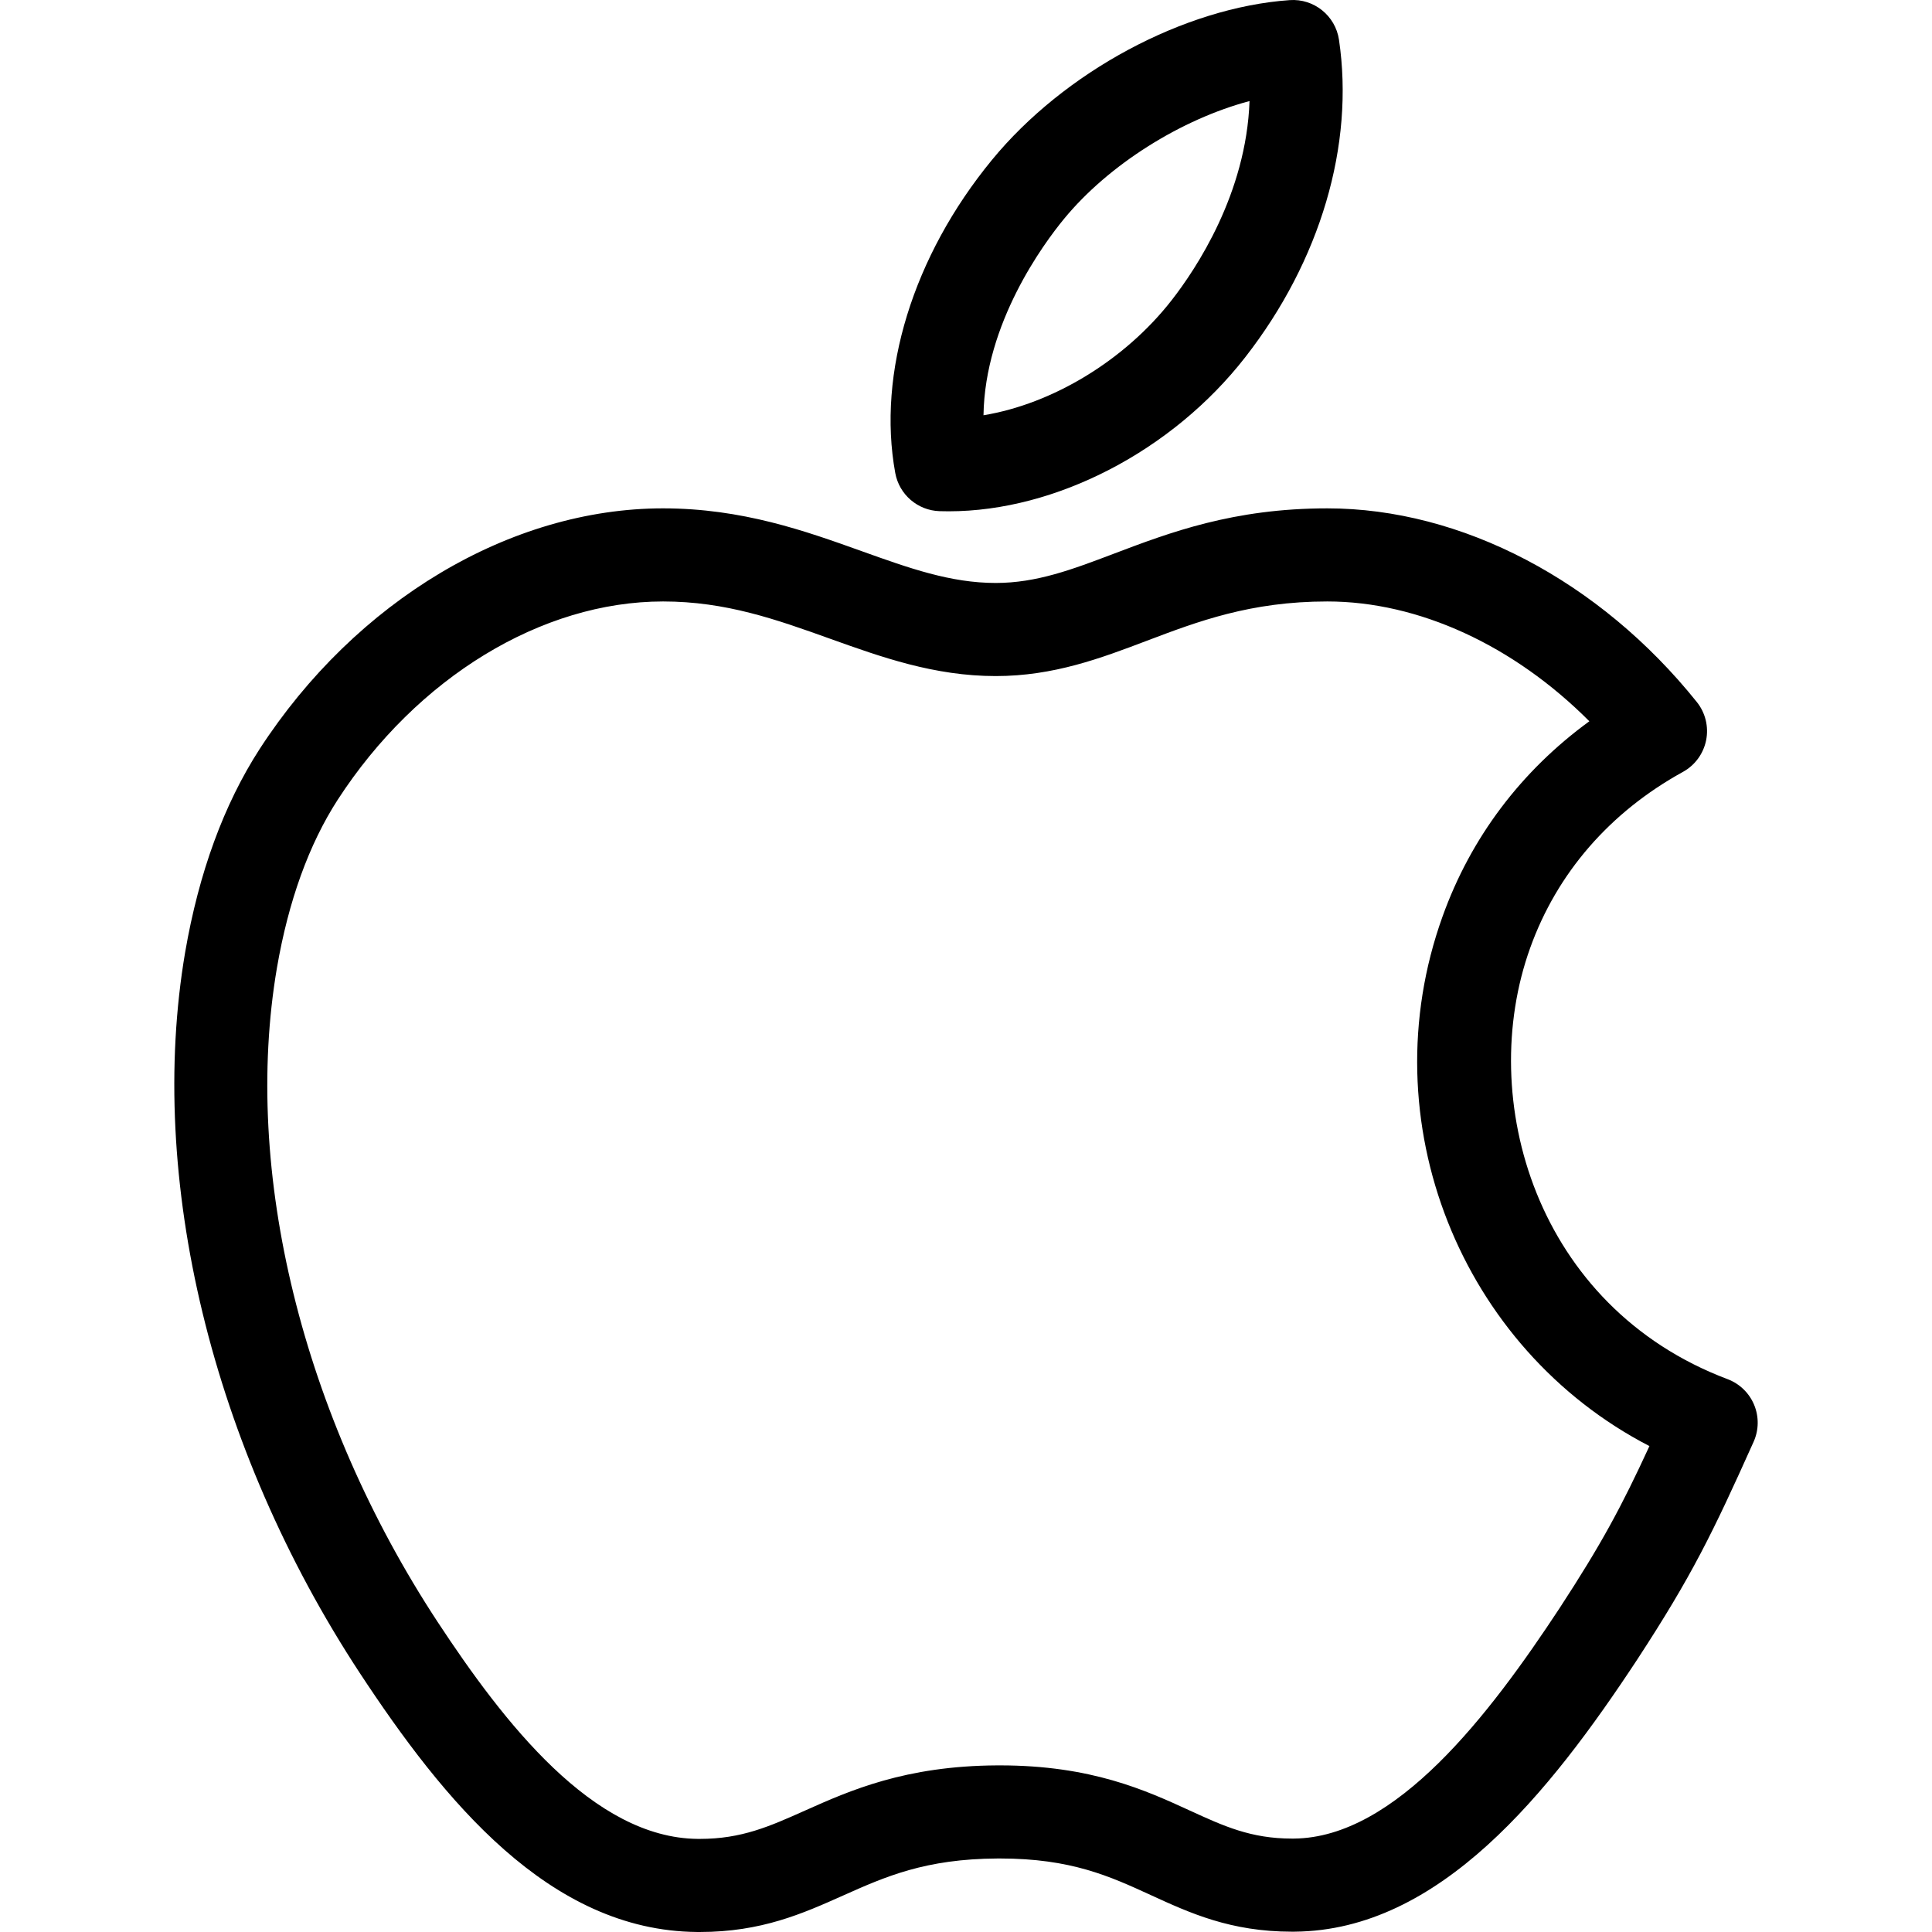
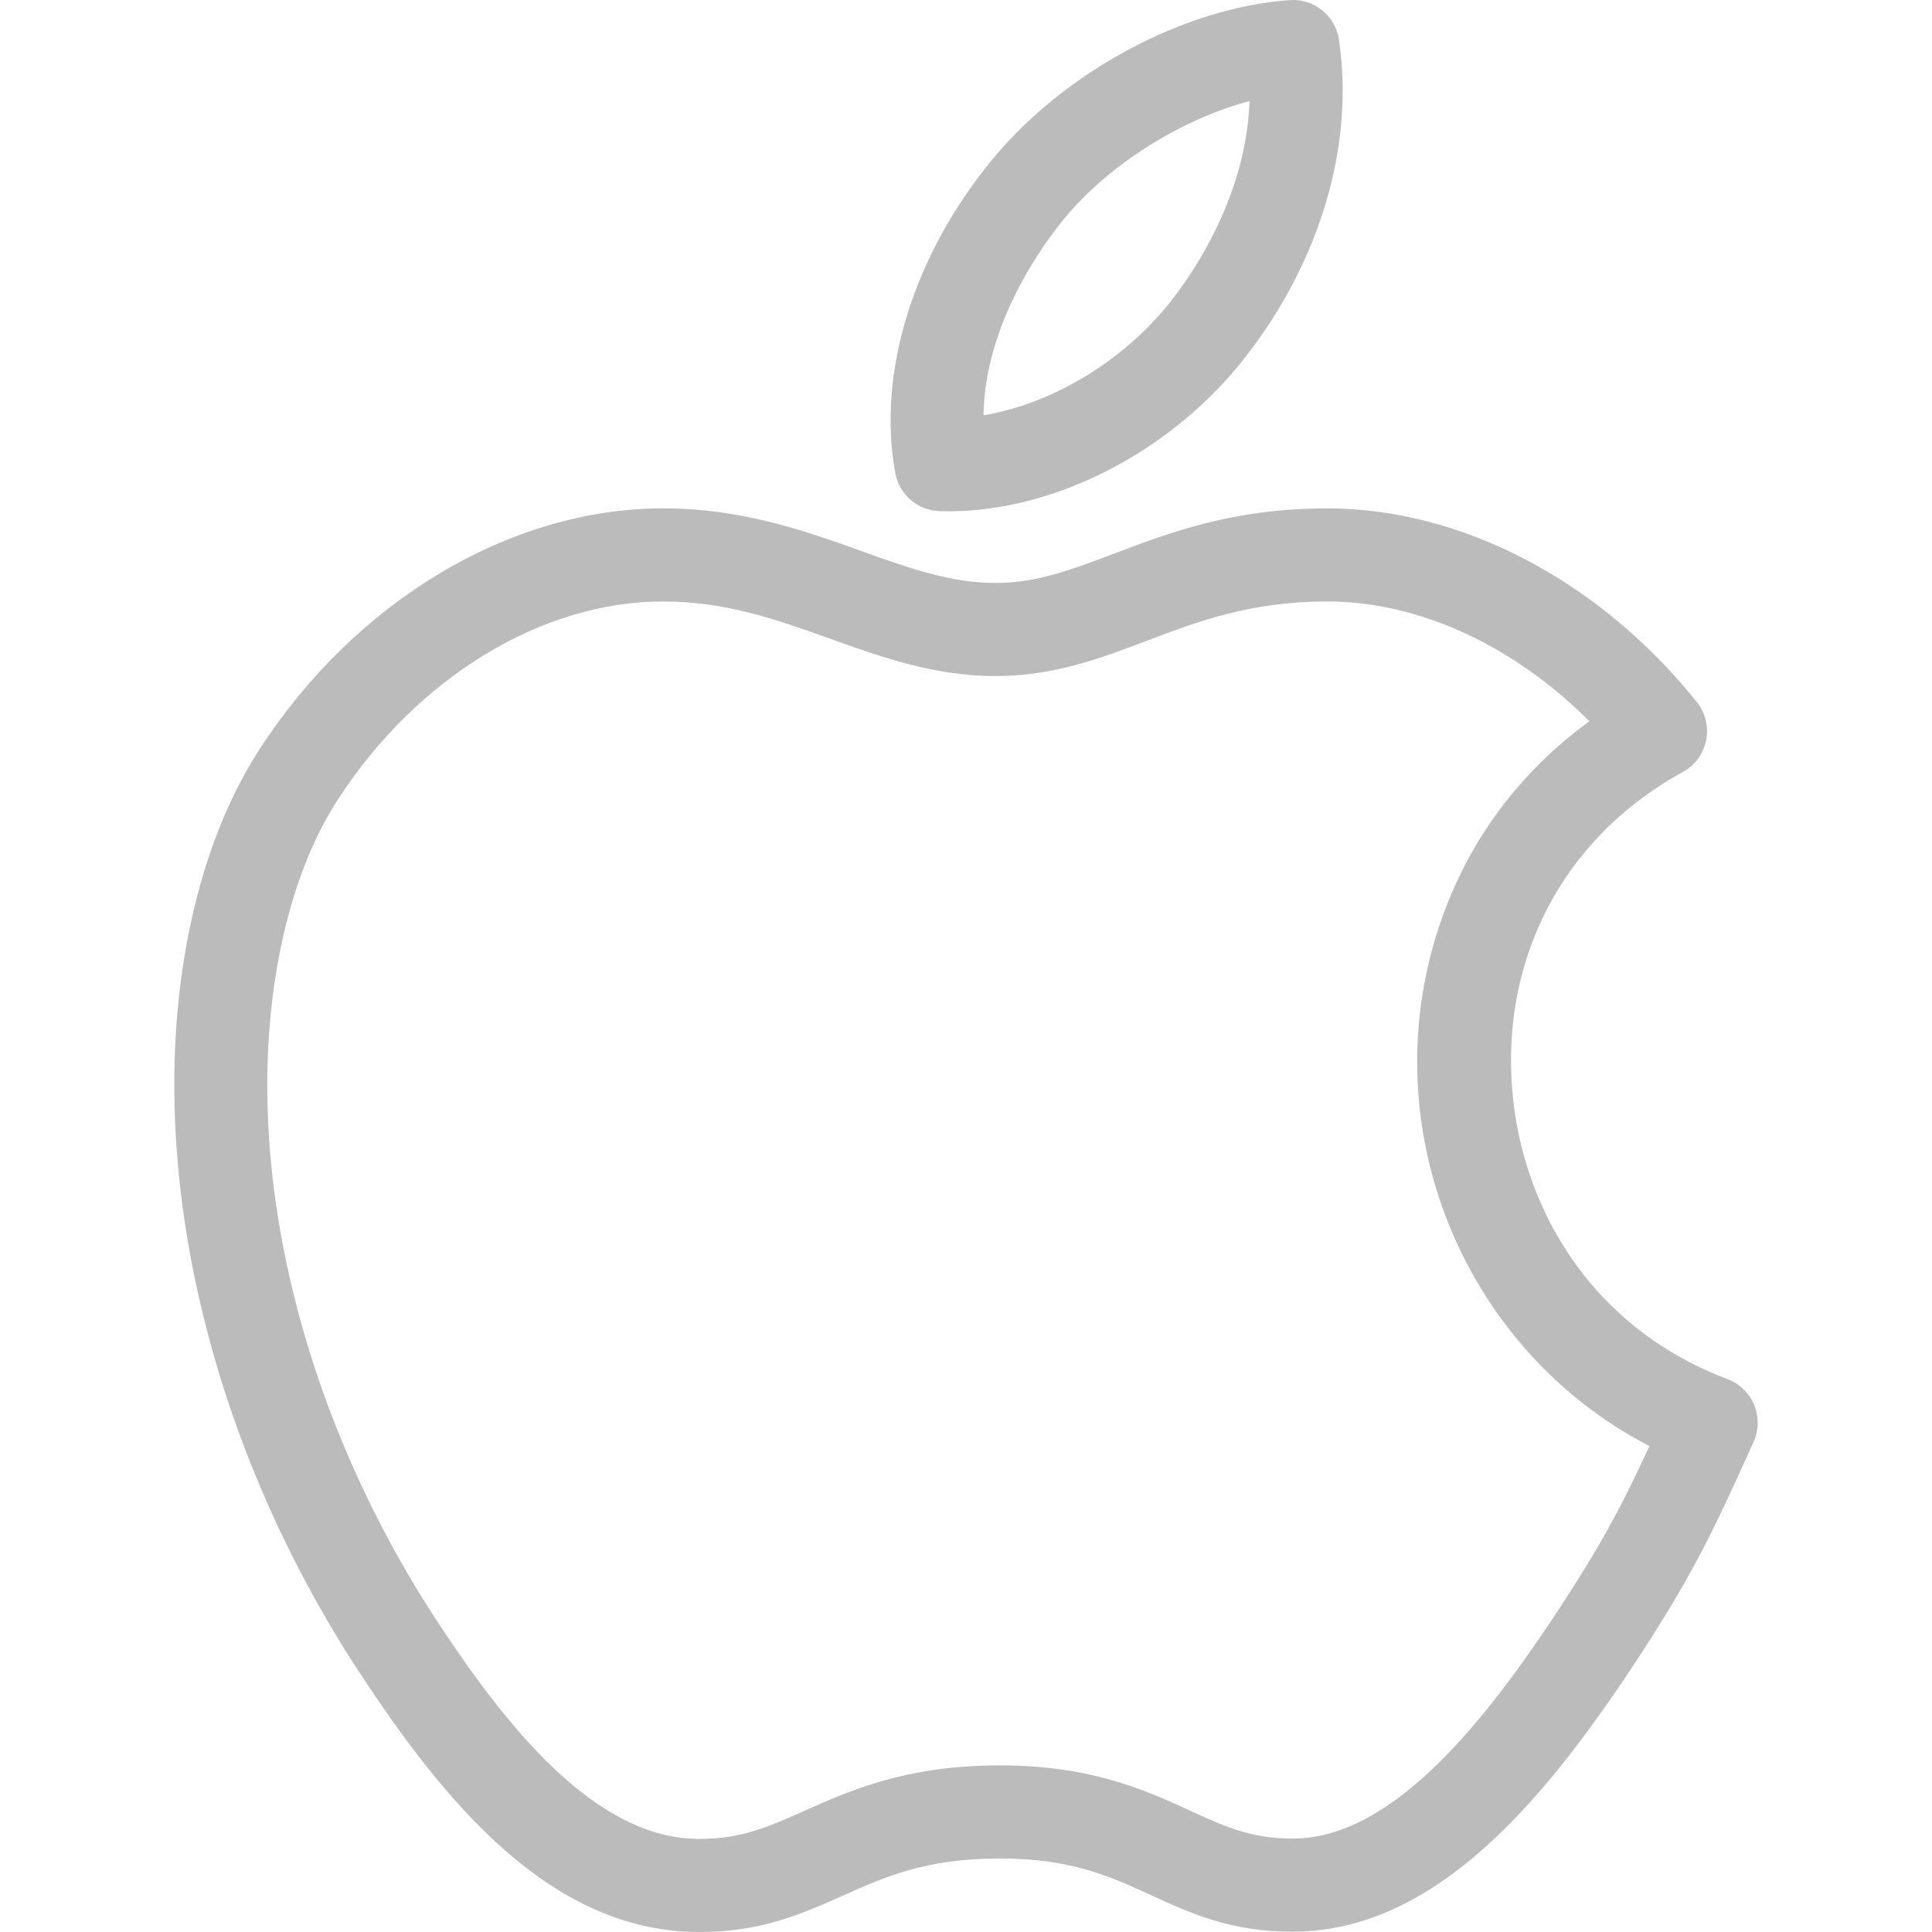
<svg xmlns="http://www.w3.org/2000/svg" version="1.1" id="Capa_1" x="0px" y="0px" viewBox="0 0 311.265 311.265" style="enable-background:new 0 0 311.265 311.265;" xml:space="preserve">
  <g>
-     <path d="M151.379,82.354c0.487,0.015,0.977,0.022,1.464,0.022c0.001,0,0.001,0,0.002,0c17.285,0,36.041-9.745,47.777-24.823   C212.736,42.011,218.24,23.367,215.723,6.4c-0.575-3.875-4.047-6.662-7.943-6.381c-17.035,1.193-36.32,11.551-47.987,25.772   c-12.694,15.459-18.51,34.307-15.557,50.418C144.873,79.684,147.848,82.243,151.379,82.354z M171.388,35.309   c7.236-8.82,18.949-16.106,29.924-19.028c-0.522,14.924-8.626,27.056-12.523,32.056c-7.576,9.732-19.225,16.735-30.338,18.566   C158.672,52.062,168.14,39.265,171.388,35.309z" />
-     <path d="M282.608,226.332c-0.794-1.91-2.343-3.407-4.279-4.137c-30.887-11.646-40.56-45.12-31.807-69.461   c4.327-12.073,12.84-21.885,24.618-28.375c1.938-1.068,3.306-2.938,3.737-5.109c0.431-2.171-0.12-4.422-1.503-6.149   c-15.654-19.536-37.906-31.199-59.525-31.199c-15.136,0-25.382,3.886-34.422,7.314c-6.659,2.525-12.409,4.706-19.001,4.706   c-7.292,0-13.942-2.382-21.644-5.141c-9.003-3.225-19.206-6.88-31.958-6.88c-24.577,0-49.485,14.863-65.013,38.803   c-5.746,8.905-9.775,19.905-11.98,32.708c-6.203,36.422,4.307,79.822,28.118,116.101c13.503,20.53,30.519,41.546,54.327,41.749   l0.486,0.002c9.917,0,16.589-2.98,23.041-5.862c6.818-3.045,13.258-5.922,24.923-5.98l0.384-0.001   c11.445,0,17.681,2.861,24.283,5.89c6.325,2.902,12.866,5.903,22.757,5.903l0.453-0.003c23.332-0.198,41.002-22.305,55.225-43.925   c8.742-13.391,12.071-20.235,18.699-35.003C283.373,230.396,283.402,228.242,282.608,226.332z M251.281,259.065   c-11.329,17.222-26.433,37.008-42.814,37.148l-0.318,0.001c-6.615,0-10.979-2.003-16.503-4.537   c-7.046-3.233-15.815-7.256-30.538-7.256l-0.463,0.001c-14.819,0.074-23.77,4.072-30.961,7.285   c-5.701,2.547-10.204,4.558-16.923,4.558l-0.348-0.001c-16.862-0.145-31.267-18.777-41.929-34.987   c-21.78-33.184-31.45-72.565-25.869-105.332c1.858-10.789,5.155-19.909,9.79-27.093c12.783-19.708,32.869-31.951,52.419-31.951   c10.146,0,18.284,2.915,26.9,6.001c8.262,2.96,16.805,6.02,26.702,6.02c9.341,0,16.956-2.888,24.32-5.681   c8.218-3.117,16.717-6.34,29.104-6.34c14.739,0,30.047,7.097,42.211,19.302c-11.002,8.02-19.102,18.756-23.655,31.461   c-11.872,33.016,2.986,69.622,33.334,85.316C261.229,242.764,258.024,248.734,251.281,259.065z" />
+     <path fill="#BBBBBC" d="M151.379,82.354c0.487,0.015,0.977,0.022,1.464,0.022c0.001,0,0.001,0,0.002,0c17.285,0,36.041-9.745,47.777-24.823   C212.736,42.011,218.24,23.367,215.723,6.4c-0.575-3.875-4.047-6.662-7.943-6.381c-17.035,1.193-36.32,11.551-47.987,25.772   c-12.694,15.459-18.51,34.307-15.557,50.418C144.873,79.684,147.848,82.243,151.379,82.354z M171.388,35.309   c7.236-8.82,18.949-16.106,29.924-19.028c-0.522,14.924-8.626,27.056-12.523,32.056c-7.576,9.732-19.225,16.735-30.338,18.566   C158.672,52.062,168.14,39.265,171.388,35.309z" />
+     <path fill="#BBBBBC" d="M282.608,226.332c-0.794-1.91-2.343-3.407-4.279-4.137c-30.887-11.646-40.56-45.12-31.807-69.461   c4.327-12.073,12.84-21.885,24.618-28.375c1.938-1.068,3.306-2.938,3.737-5.109c0.431-2.171-0.12-4.422-1.503-6.149   c-15.654-19.536-37.906-31.199-59.525-31.199c-15.136,0-25.382,3.886-34.422,7.314c-6.659,2.525-12.409,4.706-19.001,4.706   c-7.292,0-13.942-2.382-21.644-5.141c-9.003-3.225-19.206-6.88-31.958-6.88c-24.577,0-49.485,14.863-65.013,38.803   c-5.746,8.905-9.775,19.905-11.98,32.708c-6.203,36.422,4.307,79.822,28.118,116.101c13.503,20.53,30.519,41.546,54.327,41.749   l0.486,0.002c9.917,0,16.589-2.98,23.041-5.862c6.818-3.045,13.258-5.922,24.923-5.98l0.384-0.001   c11.445,0,17.681,2.861,24.283,5.89c6.325,2.902,12.866,5.903,22.757,5.903l0.453-0.003c23.332-0.198,41.002-22.305,55.225-43.925   c8.742-13.391,12.071-20.235,18.699-35.003C283.373,230.396,283.402,228.242,282.608,226.332z M251.281,259.065   c-11.329,17.222-26.433,37.008-42.814,37.148l-0.318,0.001c-6.615,0-10.979-2.003-16.503-4.537   c-7.046-3.233-15.815-7.256-30.538-7.256l-0.463,0.001c-14.819,0.074-23.77,4.072-30.961,7.285   c-5.701,2.547-10.204,4.558-16.923,4.558l-0.348-0.001c-16.862-0.145-31.267-18.777-41.929-34.987   c-21.78-33.184-31.45-72.565-25.869-105.332c1.858-10.789,5.155-19.909,9.79-27.093c12.783-19.708,32.869-31.951,52.419-31.951   c10.146,0,18.284,2.915,26.9,6.001c8.262,2.96,16.805,6.02,26.702,6.02c9.341,0,16.956-2.888,24.32-5.681   c8.218-3.117,16.717-6.34,29.104-6.34c14.739,0,30.047,7.097,42.211,19.302c-11.002,8.02-19.102,18.756-23.655,31.461   c-11.872,33.016,2.986,69.622,33.334,85.316C261.229,242.764,258.024,248.734,251.281,259.065z" />
  </g>
  <g>
</g>
  <g>
</g>
  <g>
</g>
  <g>
</g>
  <g>
</g>
  <g>
</g>
  <g>
</g>
  <g>
</g>
  <g>
</g>
  <g>
</g>
  <g>
</g>
  <g>
</g>
  <g>
</g>
  <g>
</g>
  <g>
</g>
</svg>
